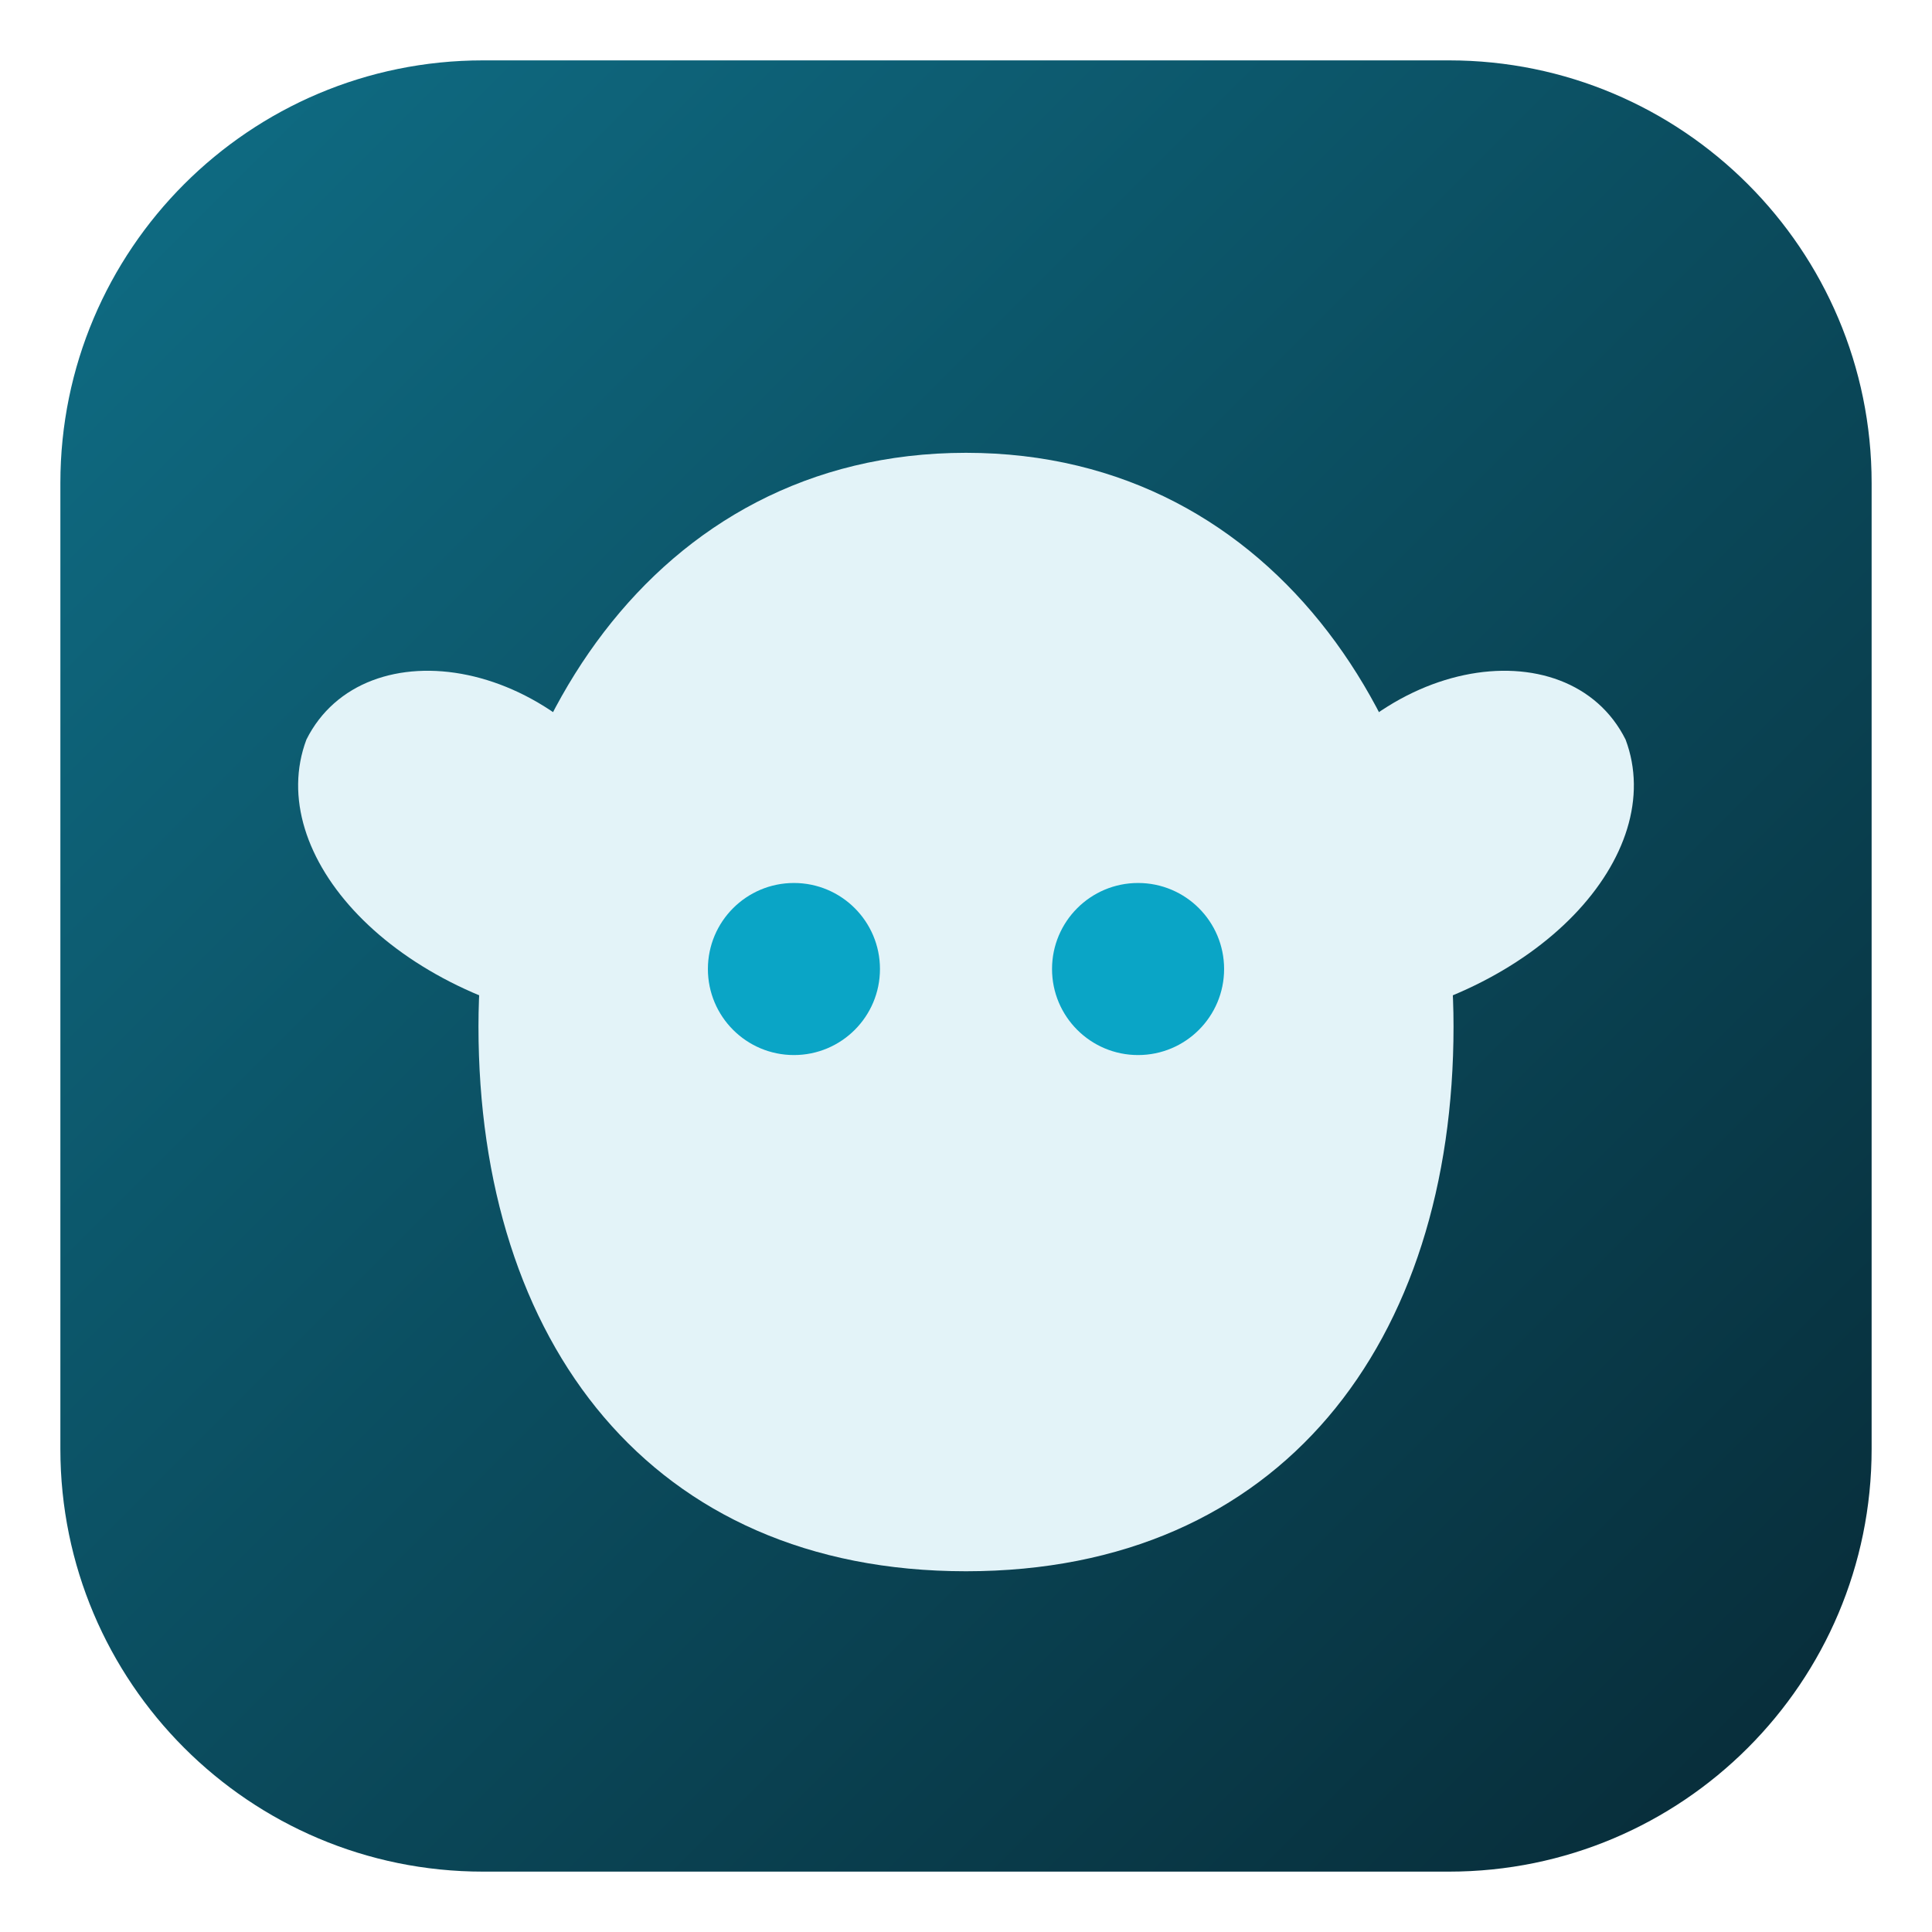
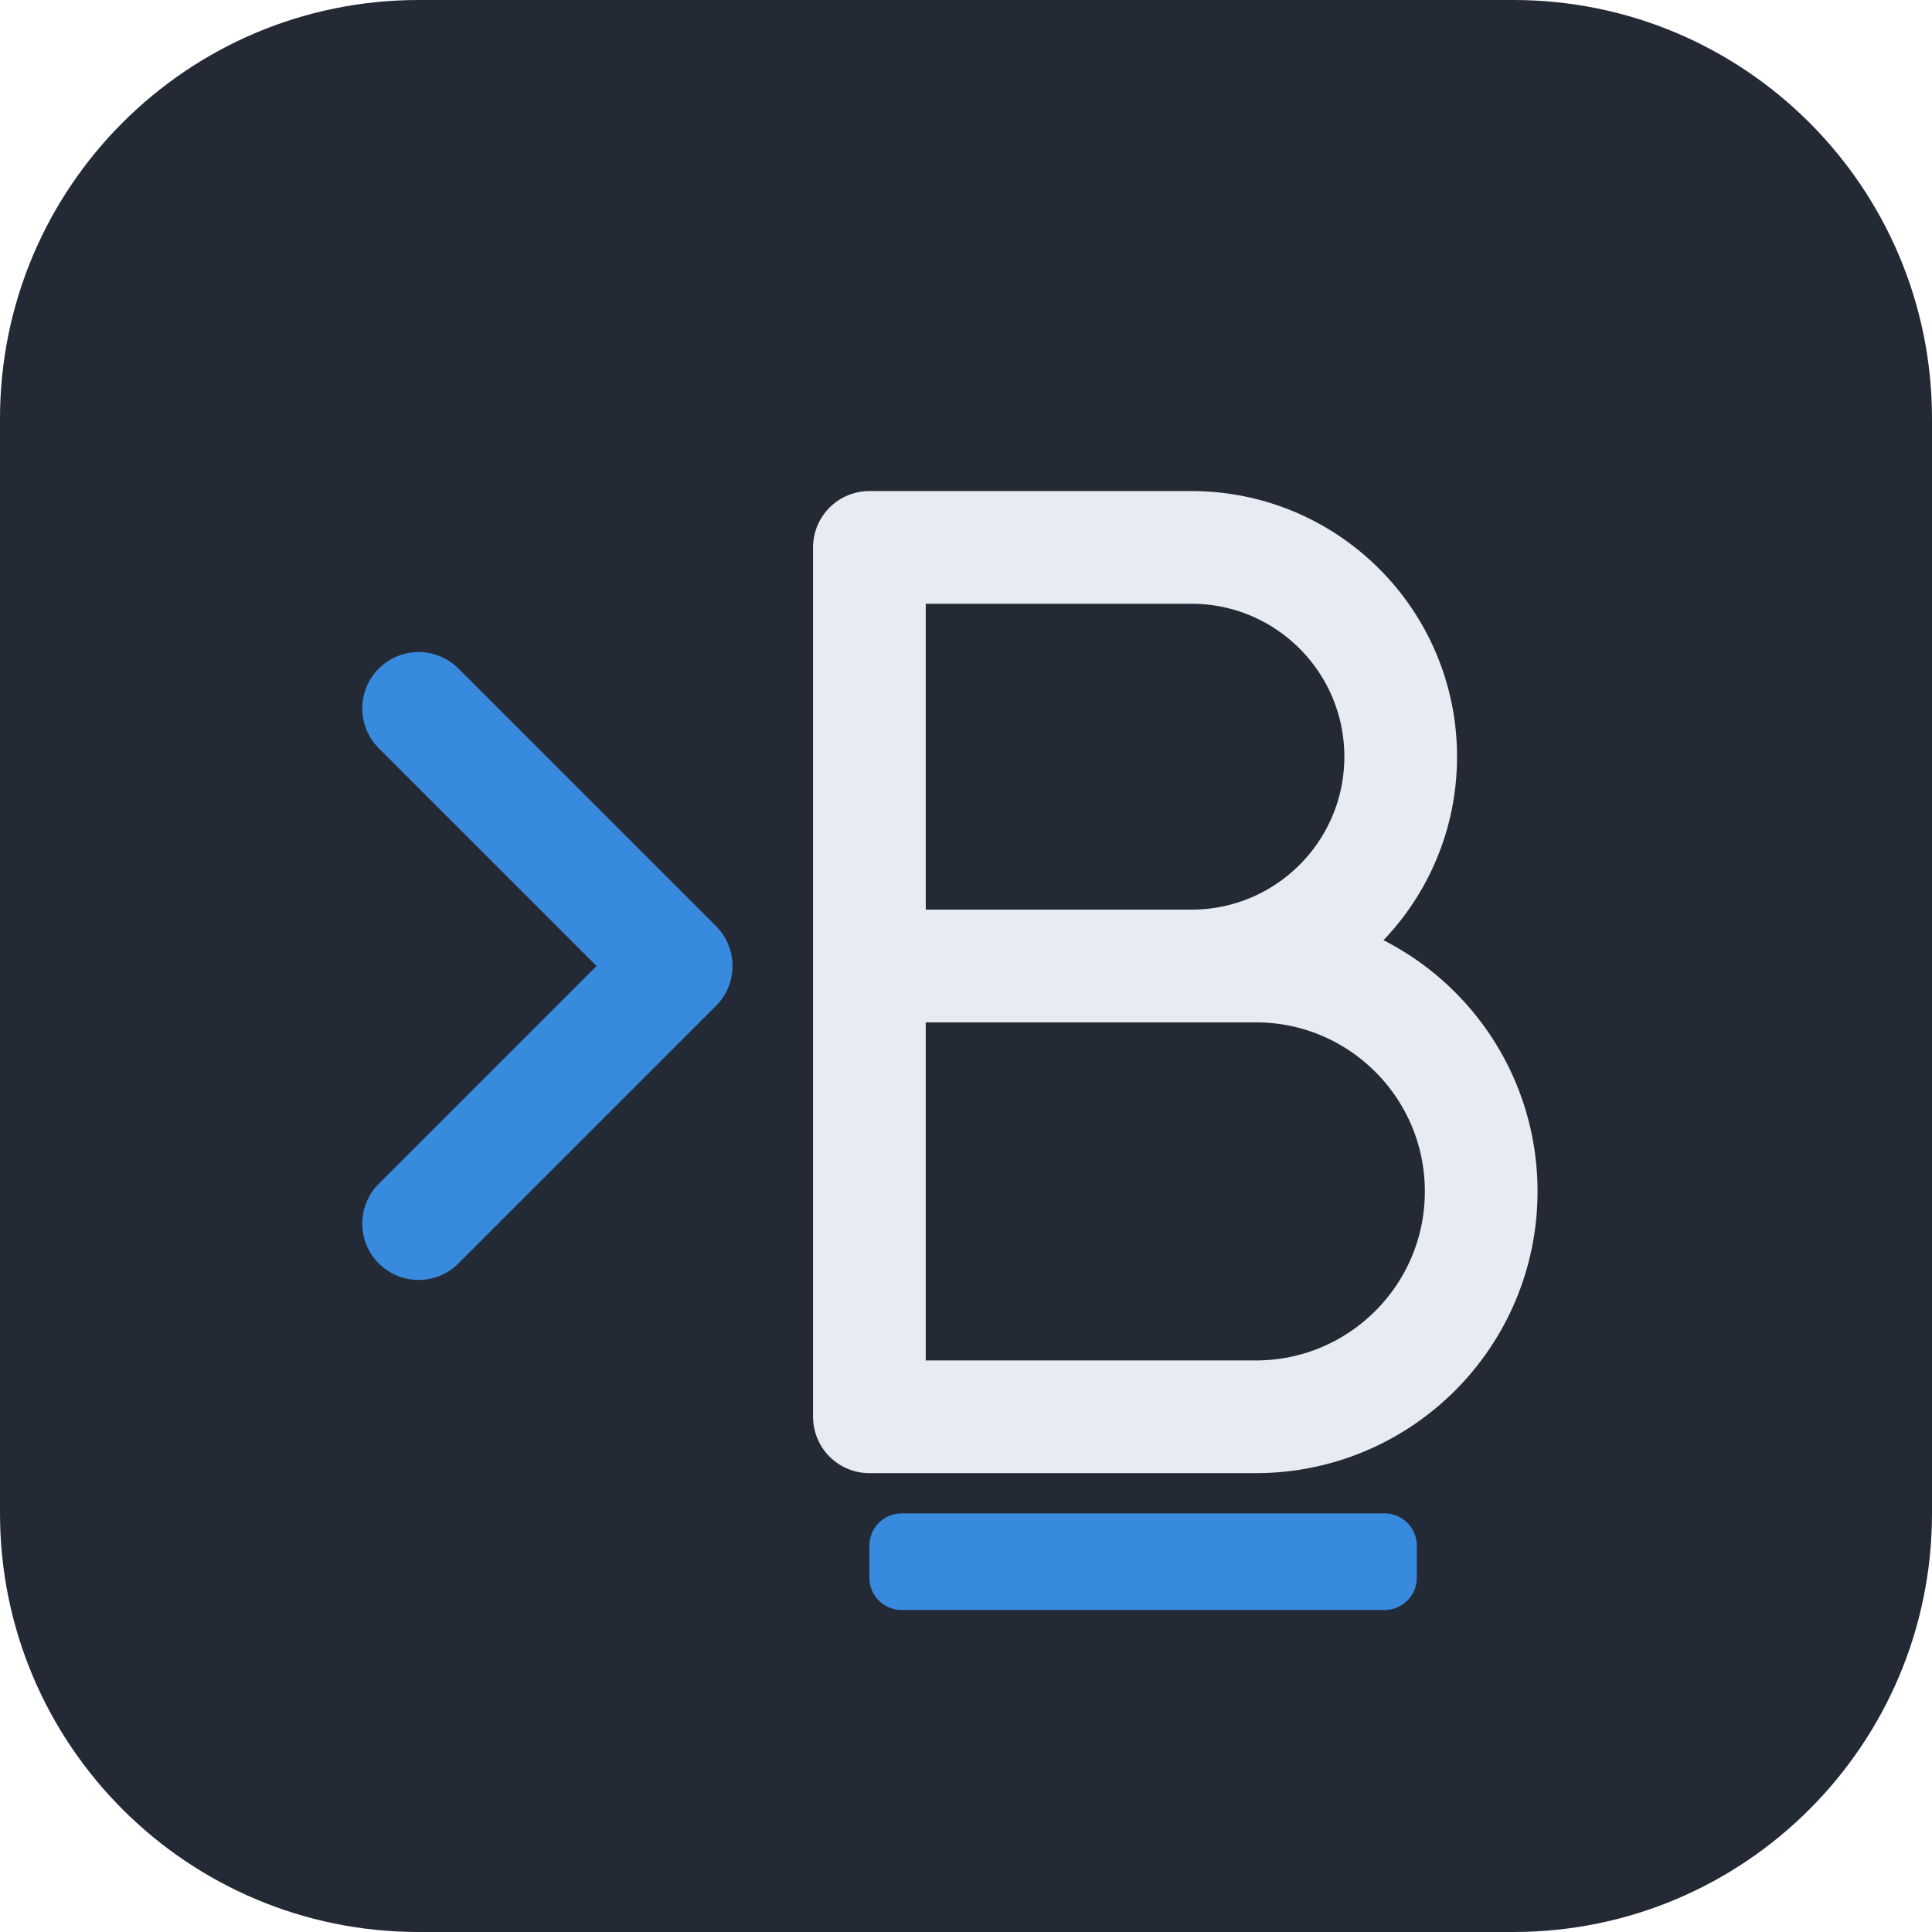
- <svg xmlns="http://www.w3.org/2000/svg" viewBox="0 0 256 256" width="256" height="256">
-   <defs>
-     <linearGradient id="g" x1="0" y1="0" x2="1" y2="1">
-       <stop offset="0" stop-color="#0f6e86" />
-       <stop offset="1" stop-color="#072a36" />
-     </linearGradient>
-   </defs>
-   <rect x="8" y="8" width="240" height="240" rx="56" fill="url(#g)" />
-   <g transform="translate(128 136) scale(1.9)" fill="#e3f3f8">
-     <path d="M-22 -14 C-28 -26 -42 -28 -46 -20 C-49 -12 -40 -2 -26 0 Z" />
-     <path d="M22 -14 C28 -26 42 -28 46 -20 C49 -12 40 -2 26 0 Z" />
-     <path d="M0 -40 C22 -40 34 -20 34 0 C34 22 22 38 0 38 C-22 38 -34 22 -34 0 C-34 -20 -22 -40 0 -40 Z" />
-   </g>
-   <g transform="translate(128 136) scale(1.9)" fill="#0aa5c6">
-     <circle cx="-12" cy="-4" r="6" />
-     <circle cx="12" cy="-4" r="6" />
-   </g>
+ <svg xmlns="http://www.w3.org/2000/svg" viewBox="0 0 120 120" width="256" height="256">
+   <rect width="120" height="120" rx="26" fill="#232a35" />
+   <path d="M26 44 L42 60 L26 76" fill="none" stroke="#378add" stroke-width="7" stroke-linecap="round" stroke-linejoin="round" />
+   <path d="M54 34 H74 a13 13 0 0 1 0 26 H54 Z M54 60 H78 a14 14 0 0 1 0 28 H54 Z" fill="none" stroke="#e8ecf2" stroke-width="7" stroke-linejoin="round" />
+   <rect x="54" y="94" width="34" height="6" rx="2" fill="#378add" />
</svg>
